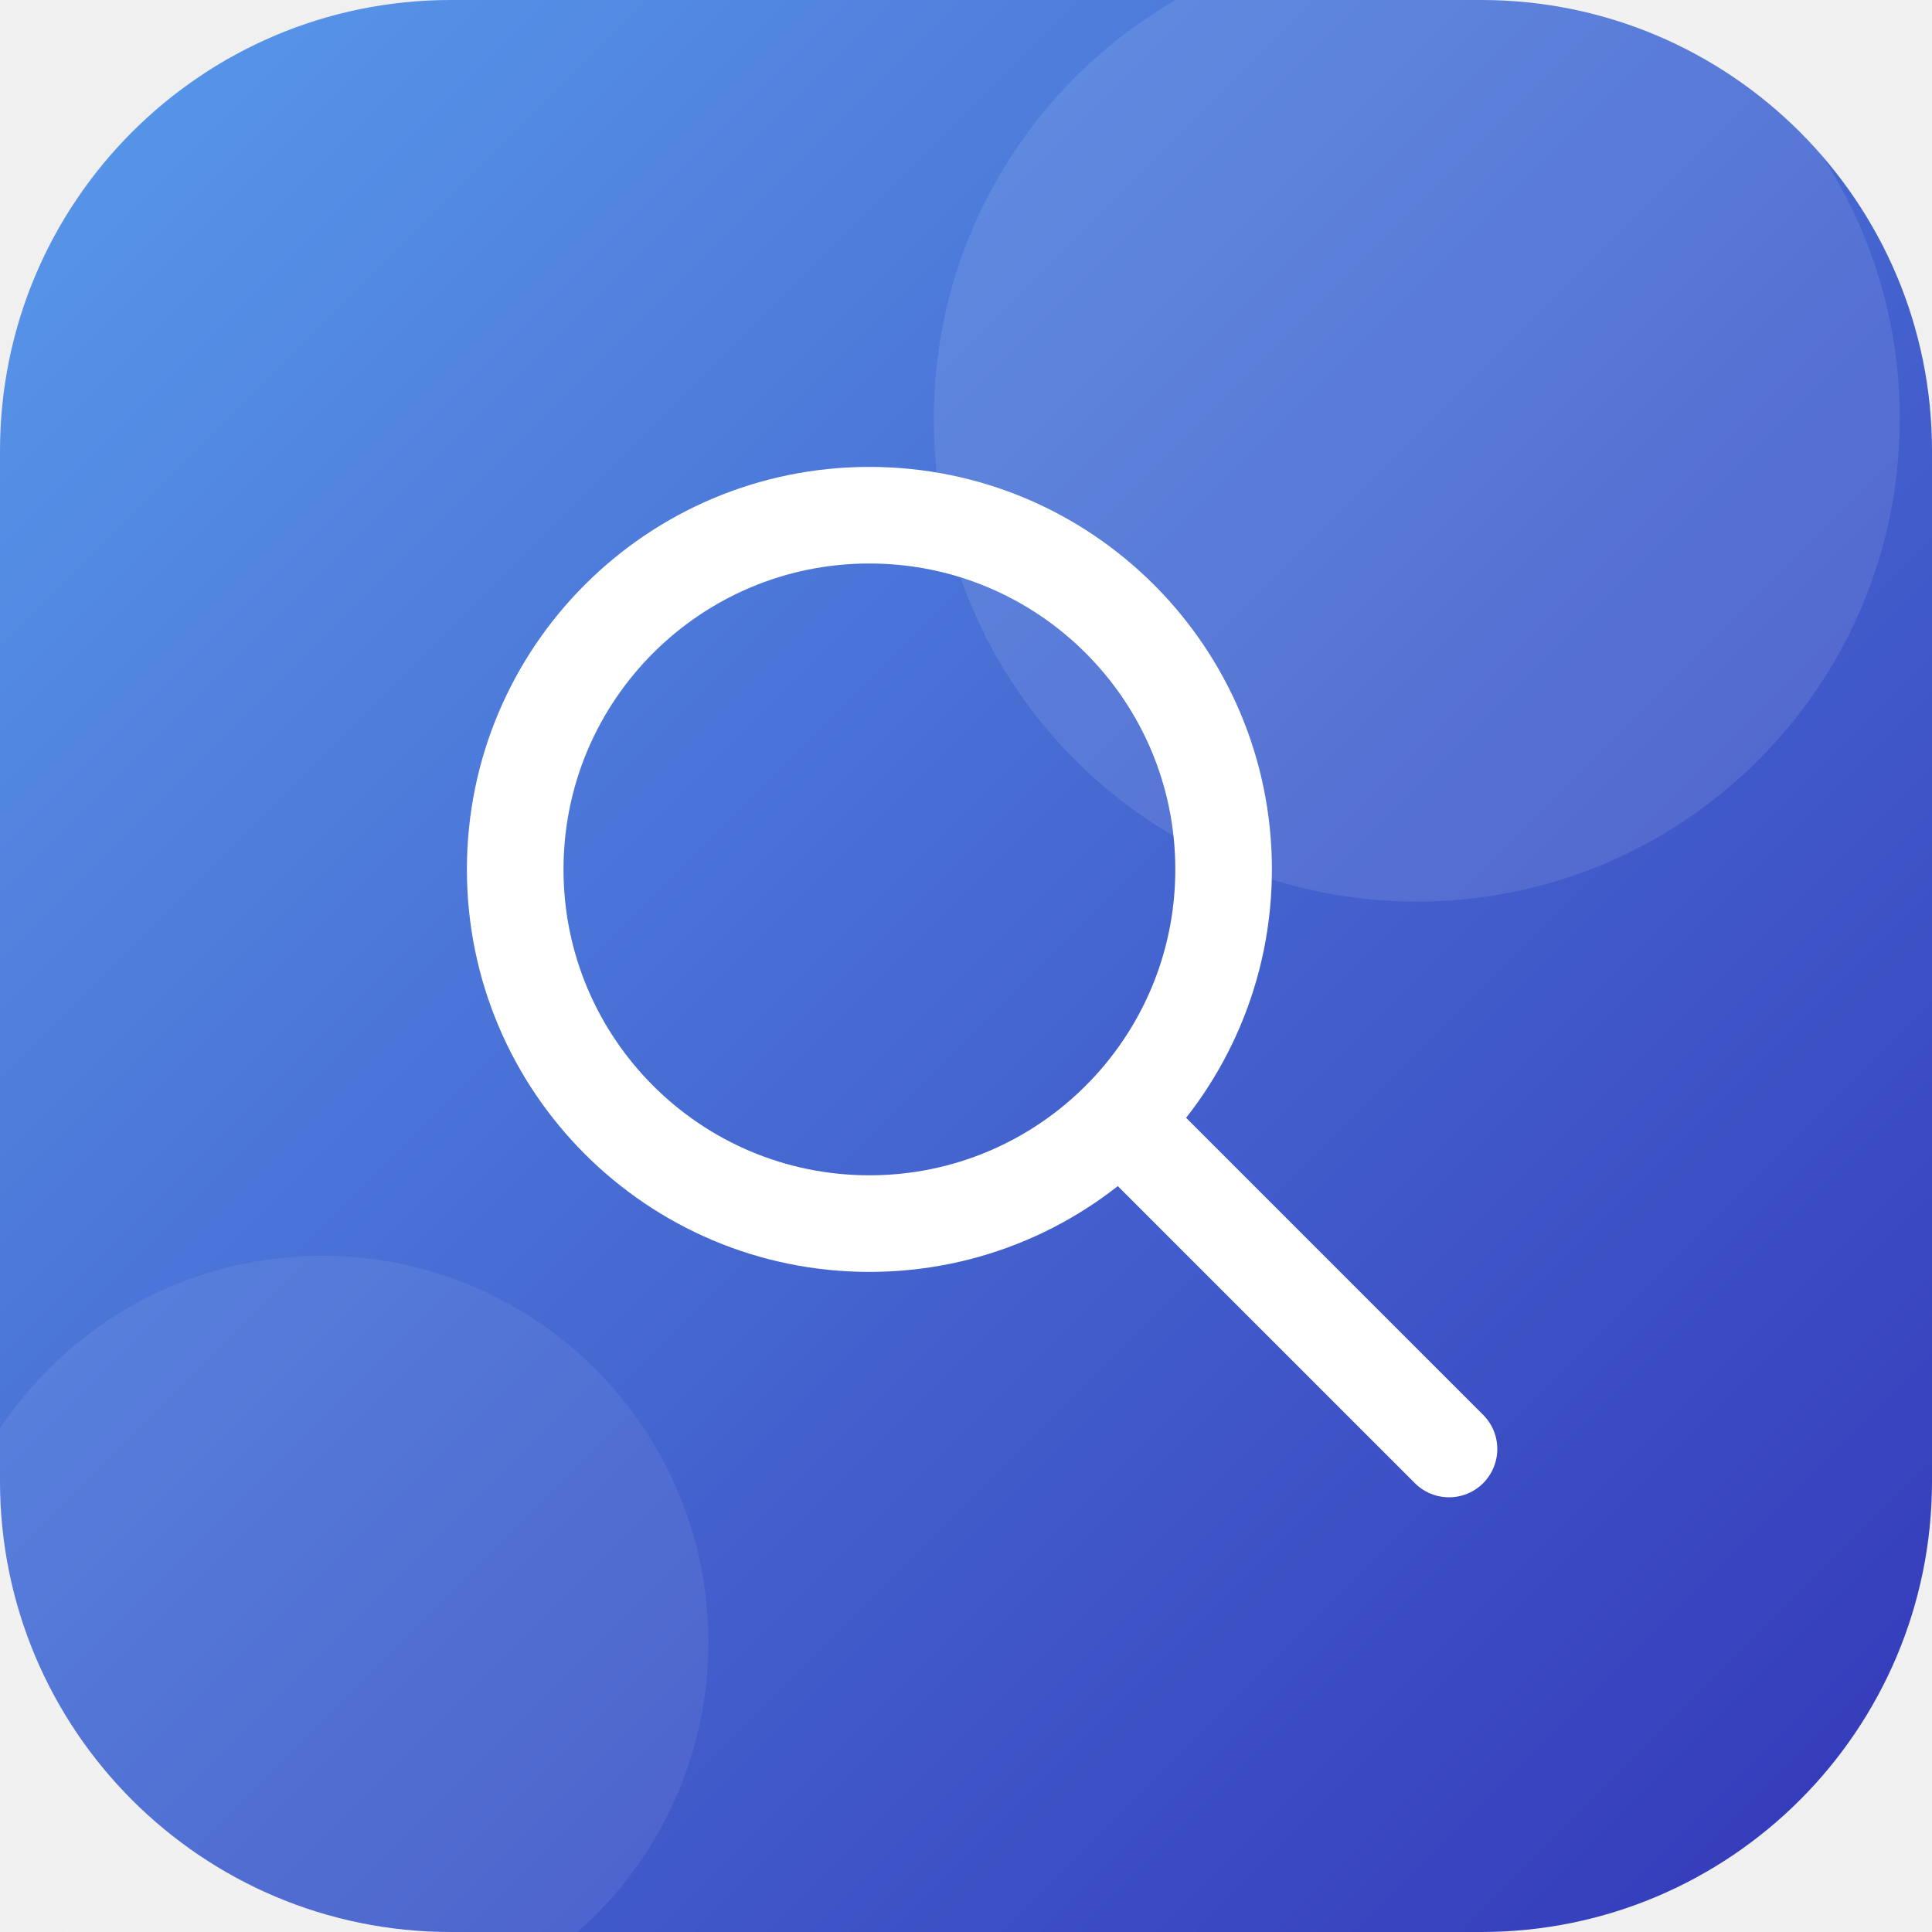
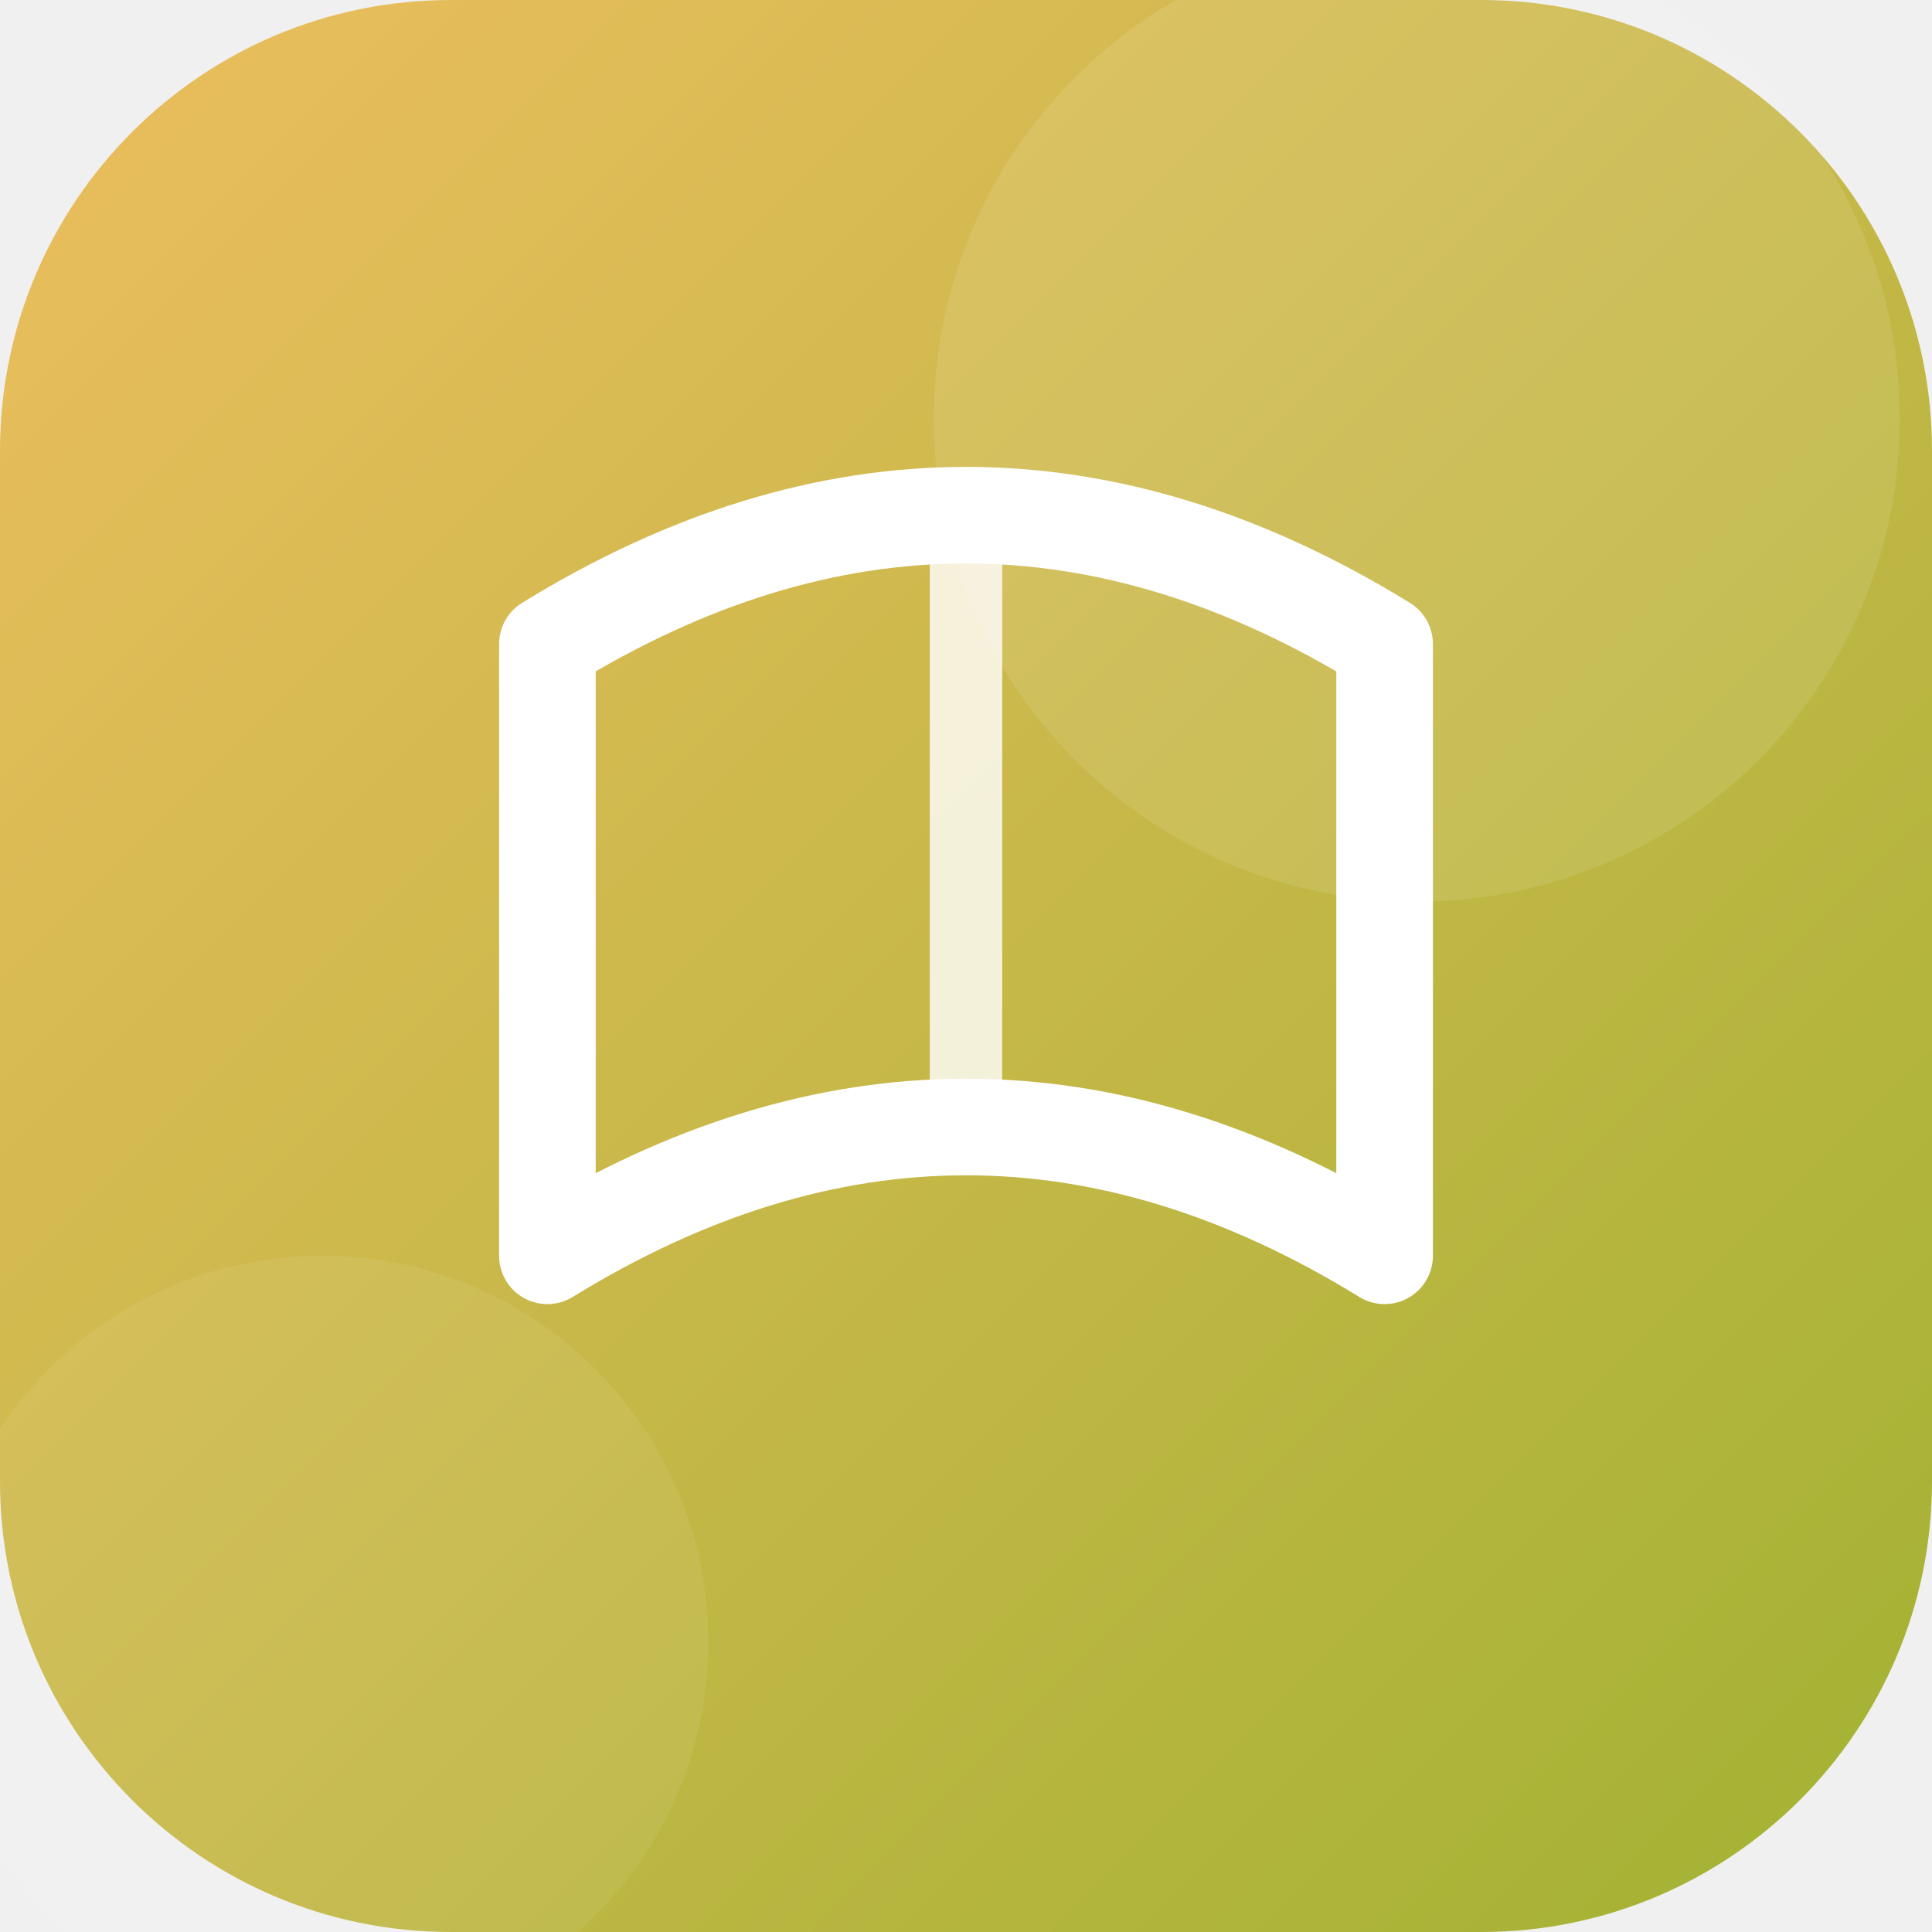
<svg xmlns="http://www.w3.org/2000/svg" viewBox="0 0 120 120">
  <defs>
-     <linearGradient id="g-m17" x1="0" y1="0" x2="1" y2="1">
-       <stop offset="0" stop-color="#599BEB" />
-       <stop offset="1" stop-color="#3336B8" />
+     <linearGradient id="g16" x1="0" y1="0" x2="1" y2="1">
+       <stop offset="0" stop-color="#EDBE5F" />
+       <stop offset="1" stop-color="#A1B232" />
    </linearGradient>
  </defs>
-   <rect width="120" height="120" rx="28" fill="url(#g-m17)" />
+   <rect width="120" height="120" rx="28" fill="url(#g16)" />
  <circle cx="88" cy="26" r="30" fill="#FFFFFF" opacity="0.10" />
  <circle cx="20" cy="102" r="24" fill="#FFFFFF" opacity="0.07" />
-   <circle cx="54" cy="54" r="22" stroke="#FFFFFF" stroke-width="6" stroke-linecap="round" stroke-linejoin="round" fill="none" />
-   <path d="M70 70 L90 90" stroke="#FFFFFF" stroke-width="6" stroke-linecap="round" stroke-linejoin="round" fill="none" />
+   <path d="M34 40 Q60 24 86 40 V78 Q60 62 34 78 Z" stroke="#FFFFFF" stroke-width="6" stroke-linecap="round" stroke-linejoin="round" fill="none" />
+   <path d="M60 34 V70" stroke="#FFFFFF" stroke-width="4.5" stroke-linecap="round" stroke-linejoin="round" fill="none" opacity="0.8" />
</svg>
